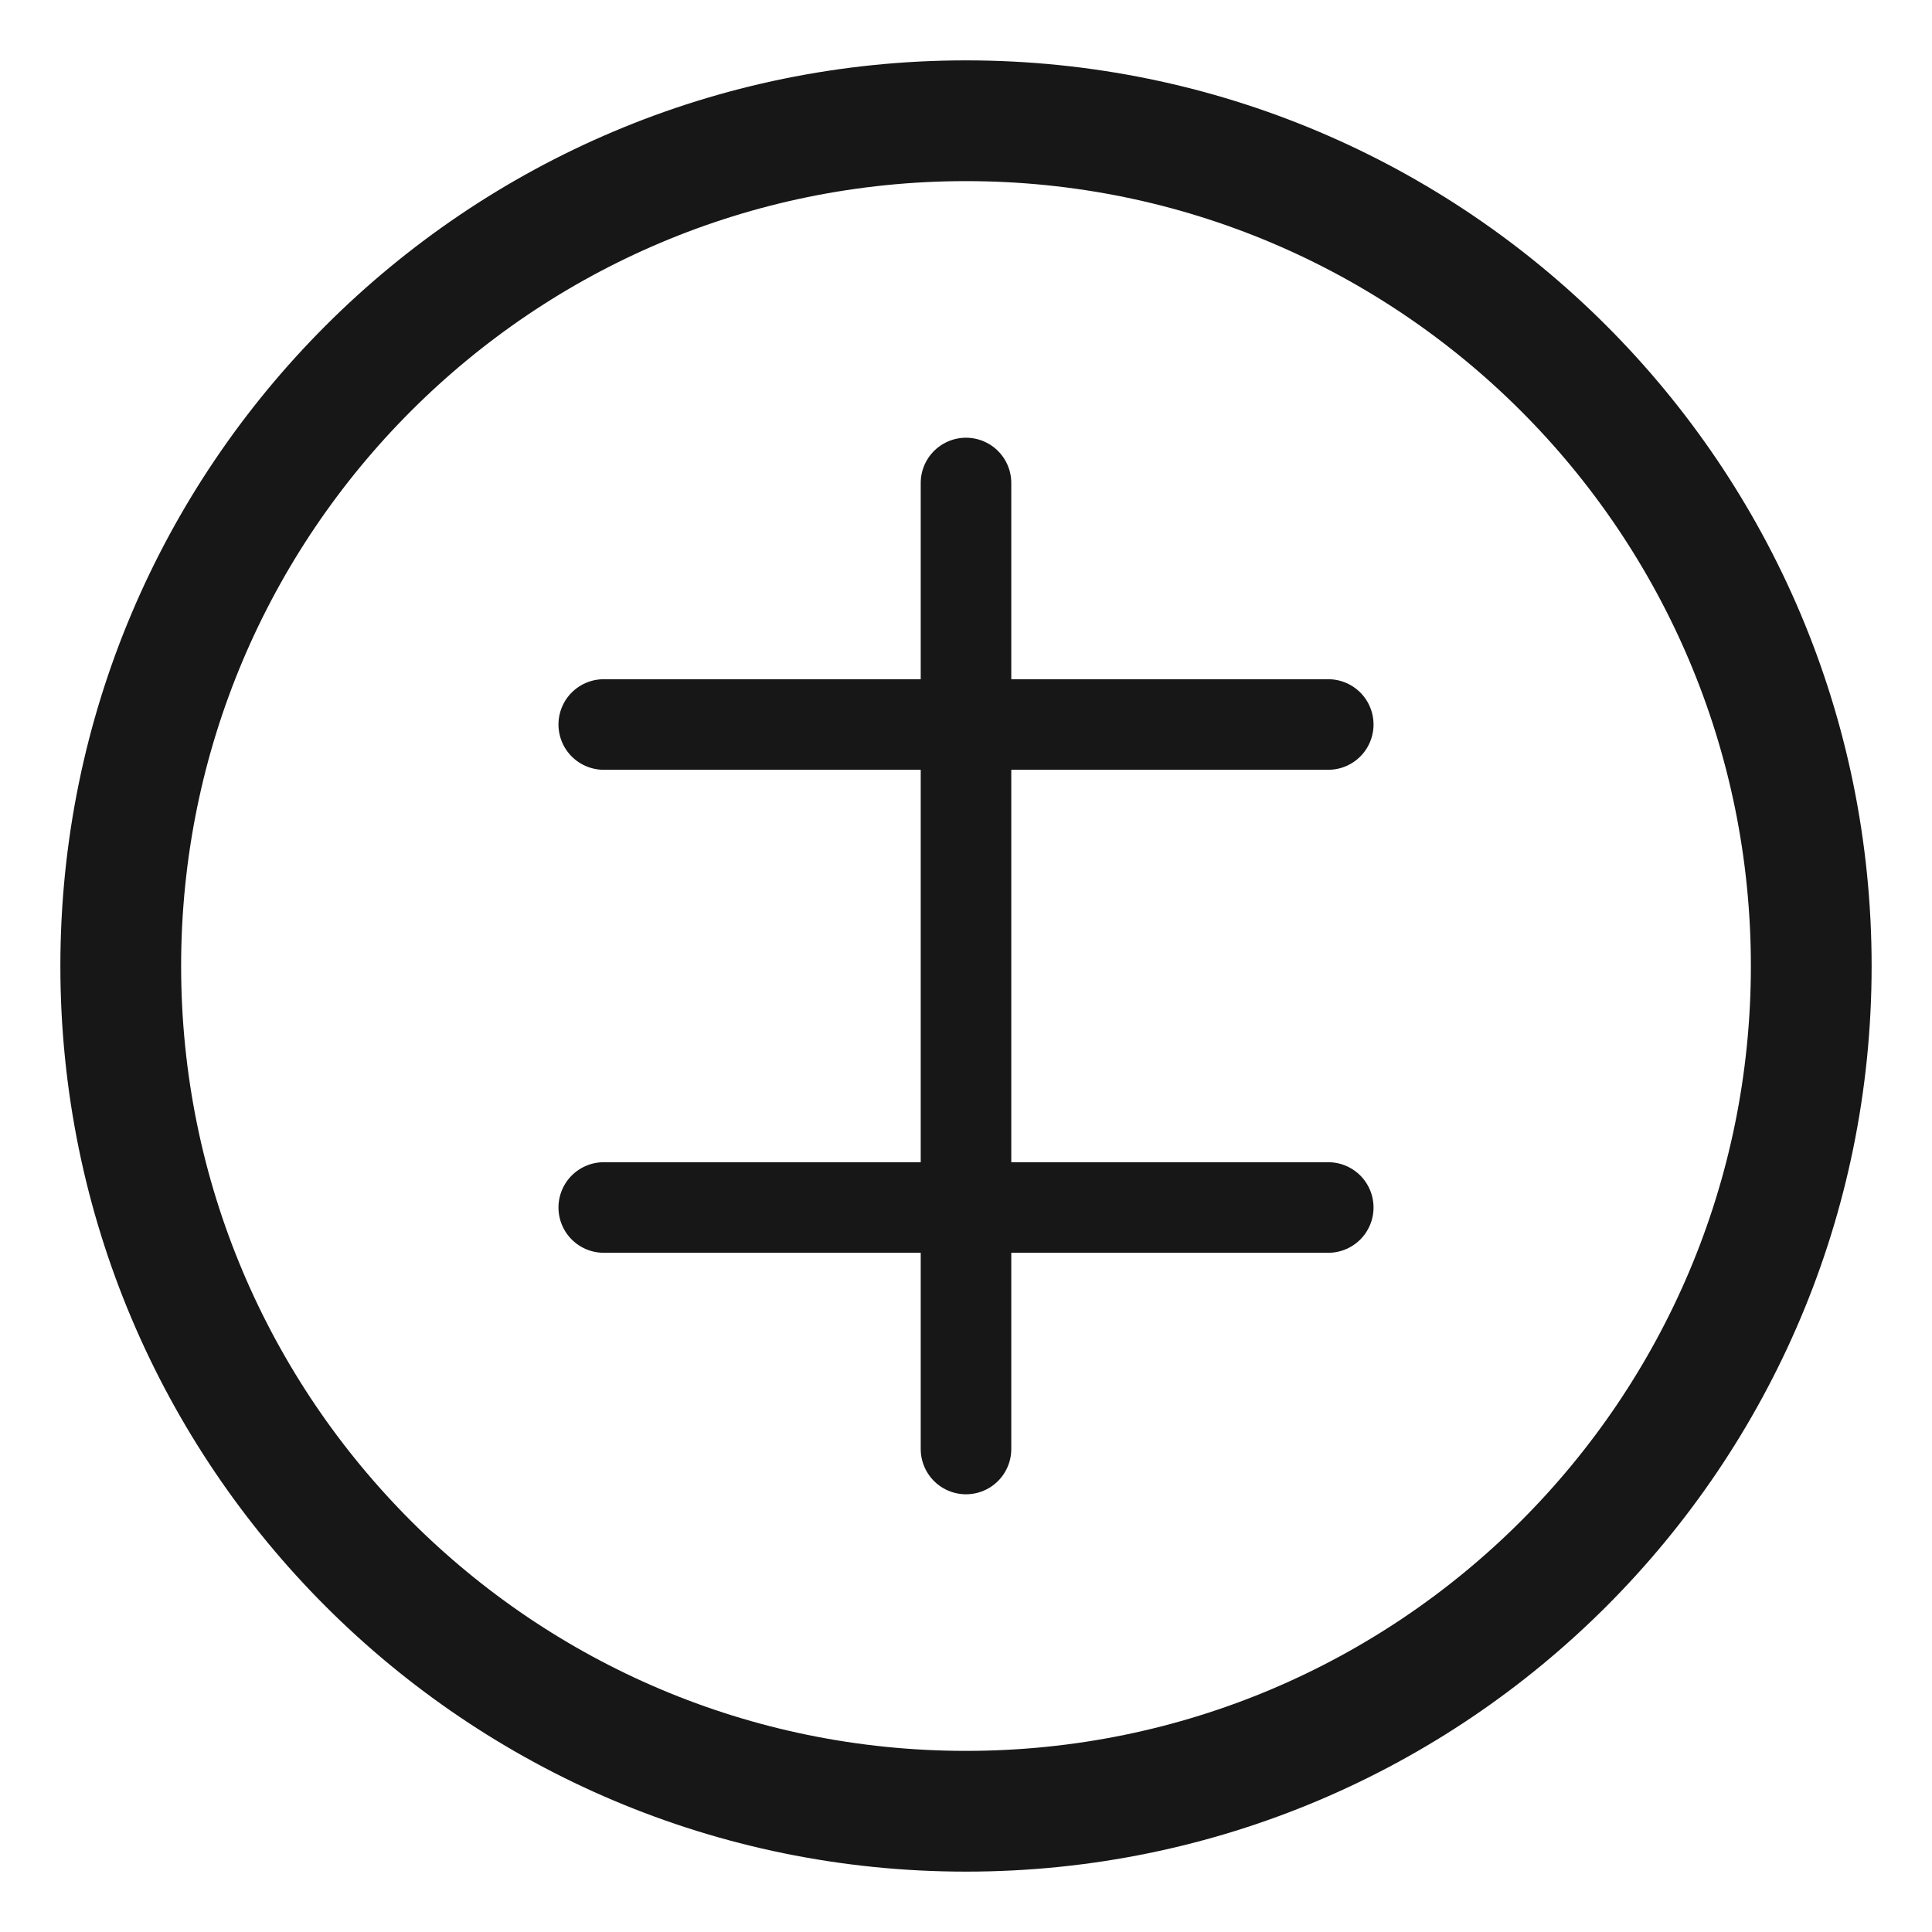
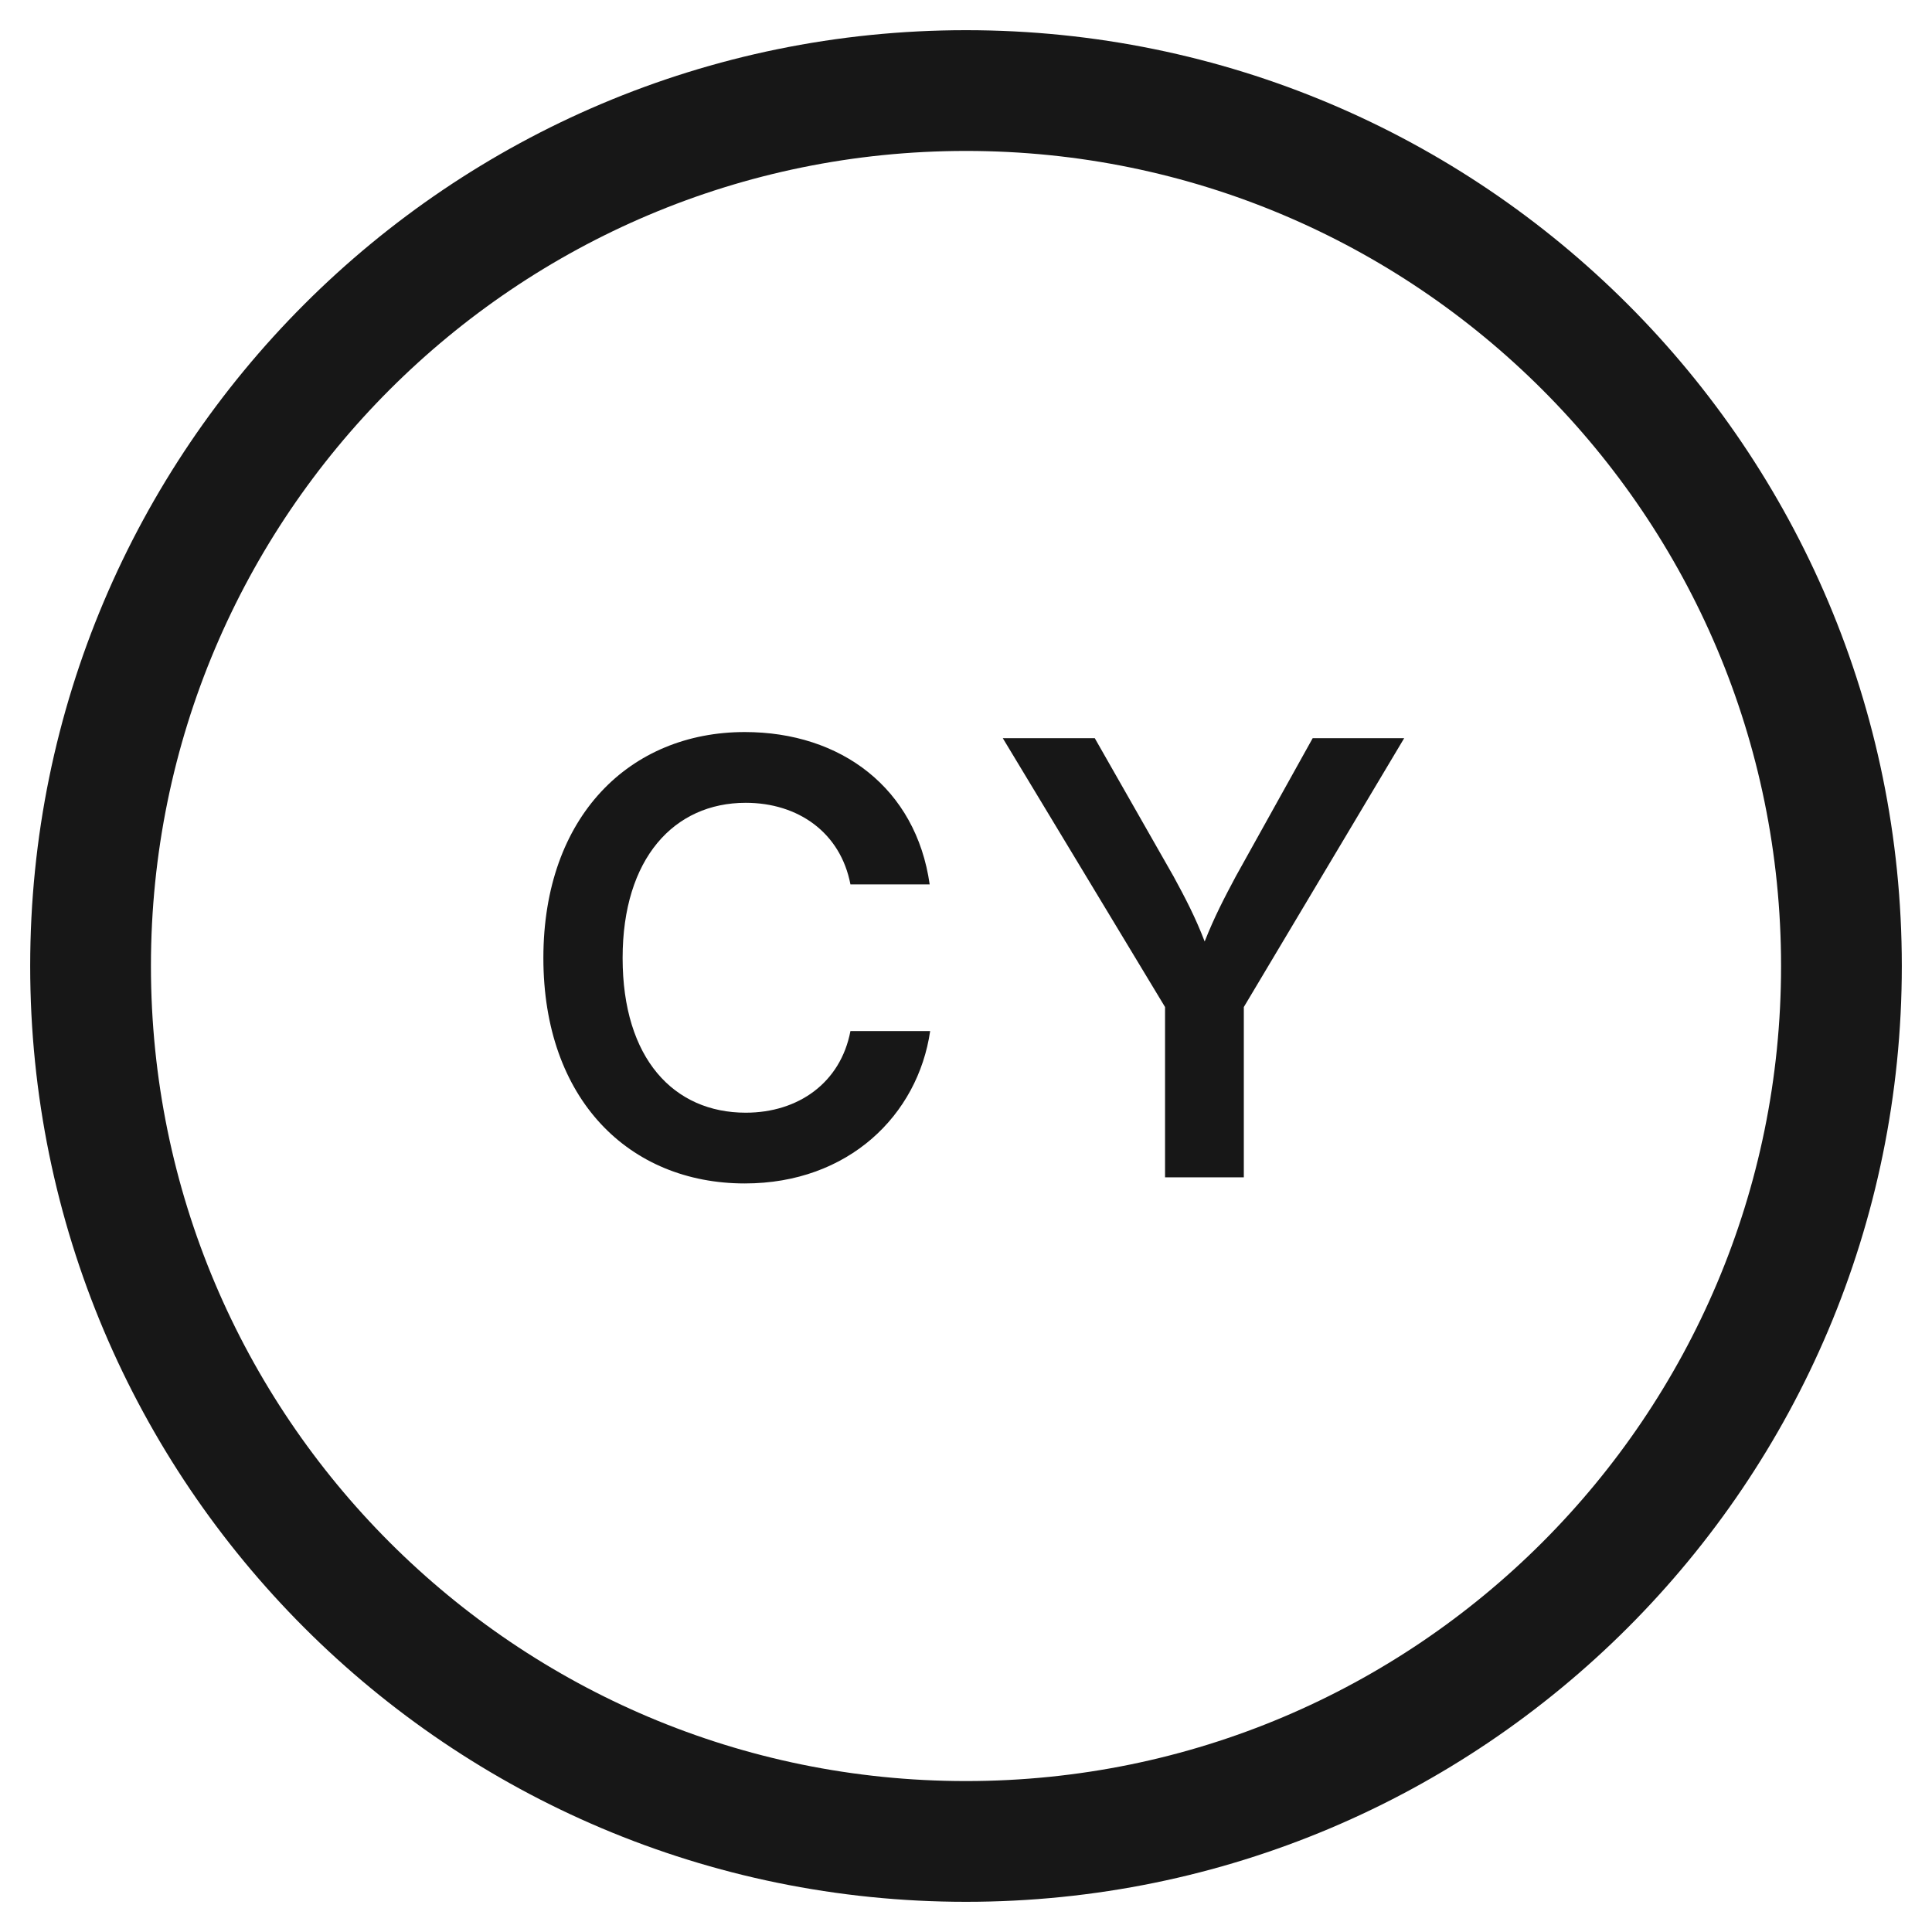
- <svg xmlns="http://www.w3.org/2000/svg" viewBox="0 0 32 32" fill="none">
-   <circle cx="16" cy="16" r="14" stroke="#171717" stroke-width="2" />
-   <path d="M16 8v16M10 12h12M10 20h12" stroke="#171717" stroke-width="1.5" stroke-linecap="round" />
+ <svg xmlns="http://www.w3.org/2000/svg" viewBox="0 0 64 64" fill="none">
+   <circle cx="32" cy="32" r="29" stroke="#171717" stroke-width="4" />
+   <text x="32" y="39" text-anchor="middle" font-family="Inter, Arial, sans-serif" font-size="20" font-weight="600" letter-spacing="1" fill="#171717">
+     CY
+   </text>
</svg>
